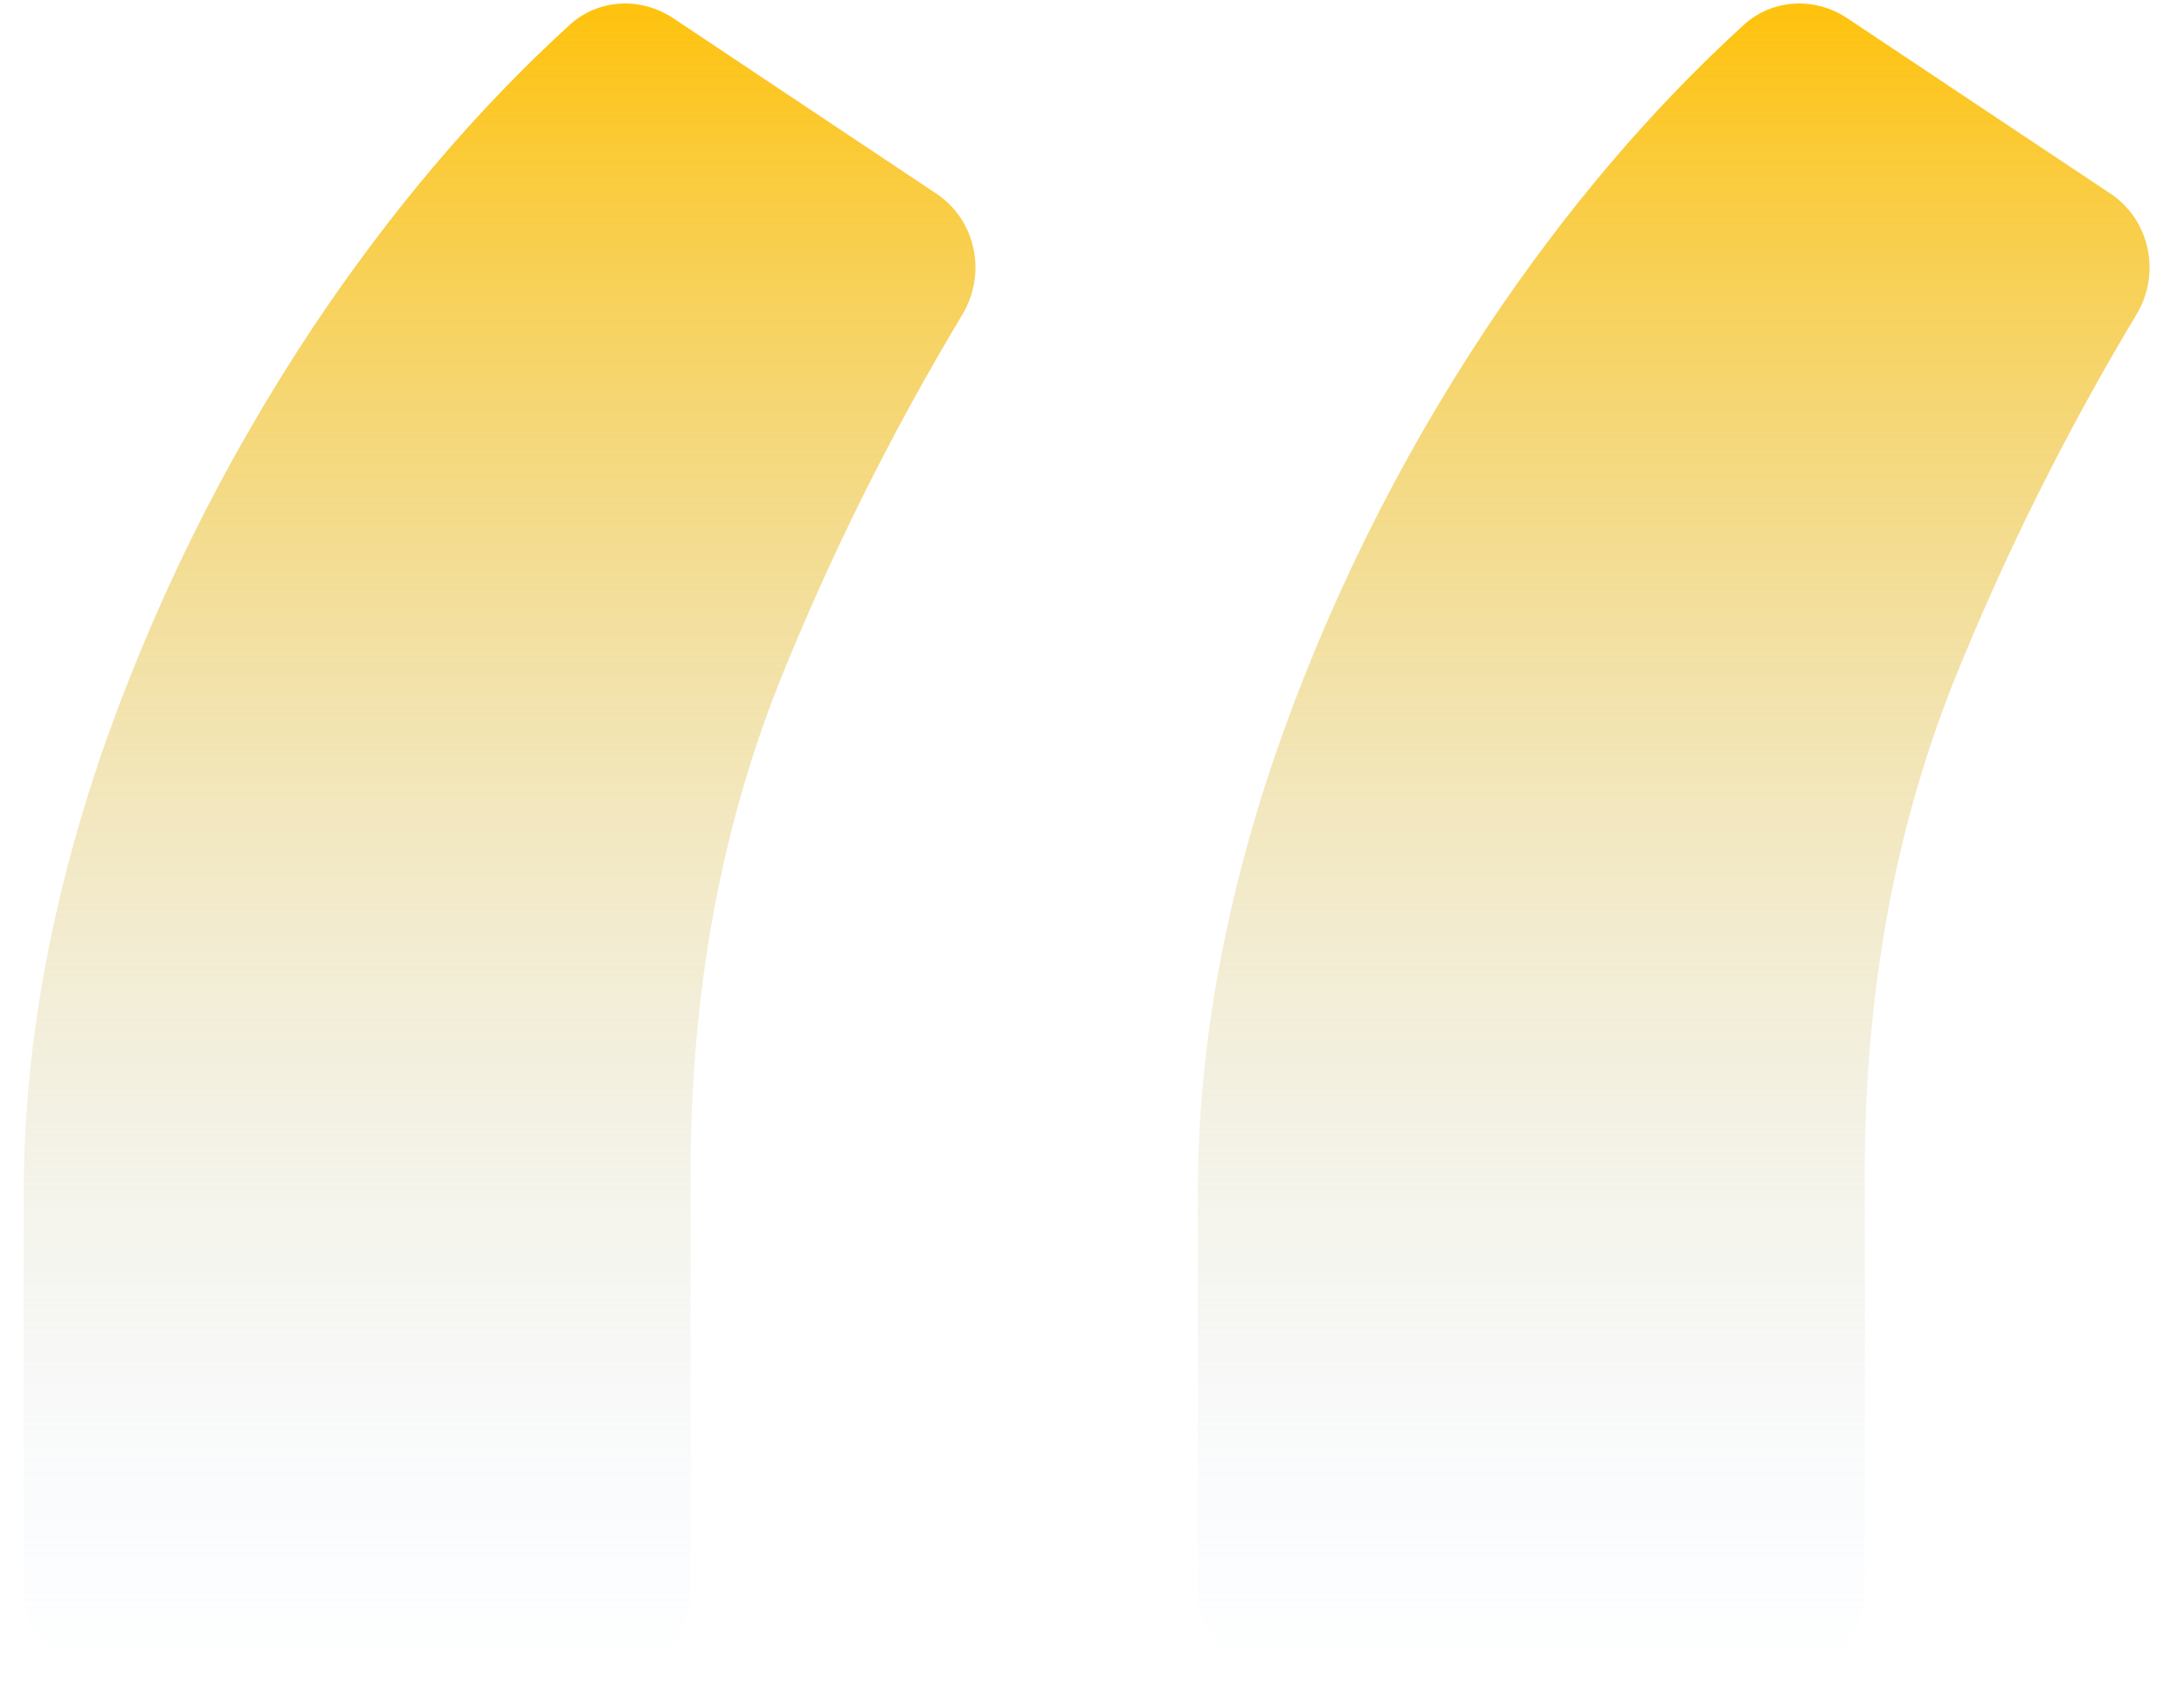
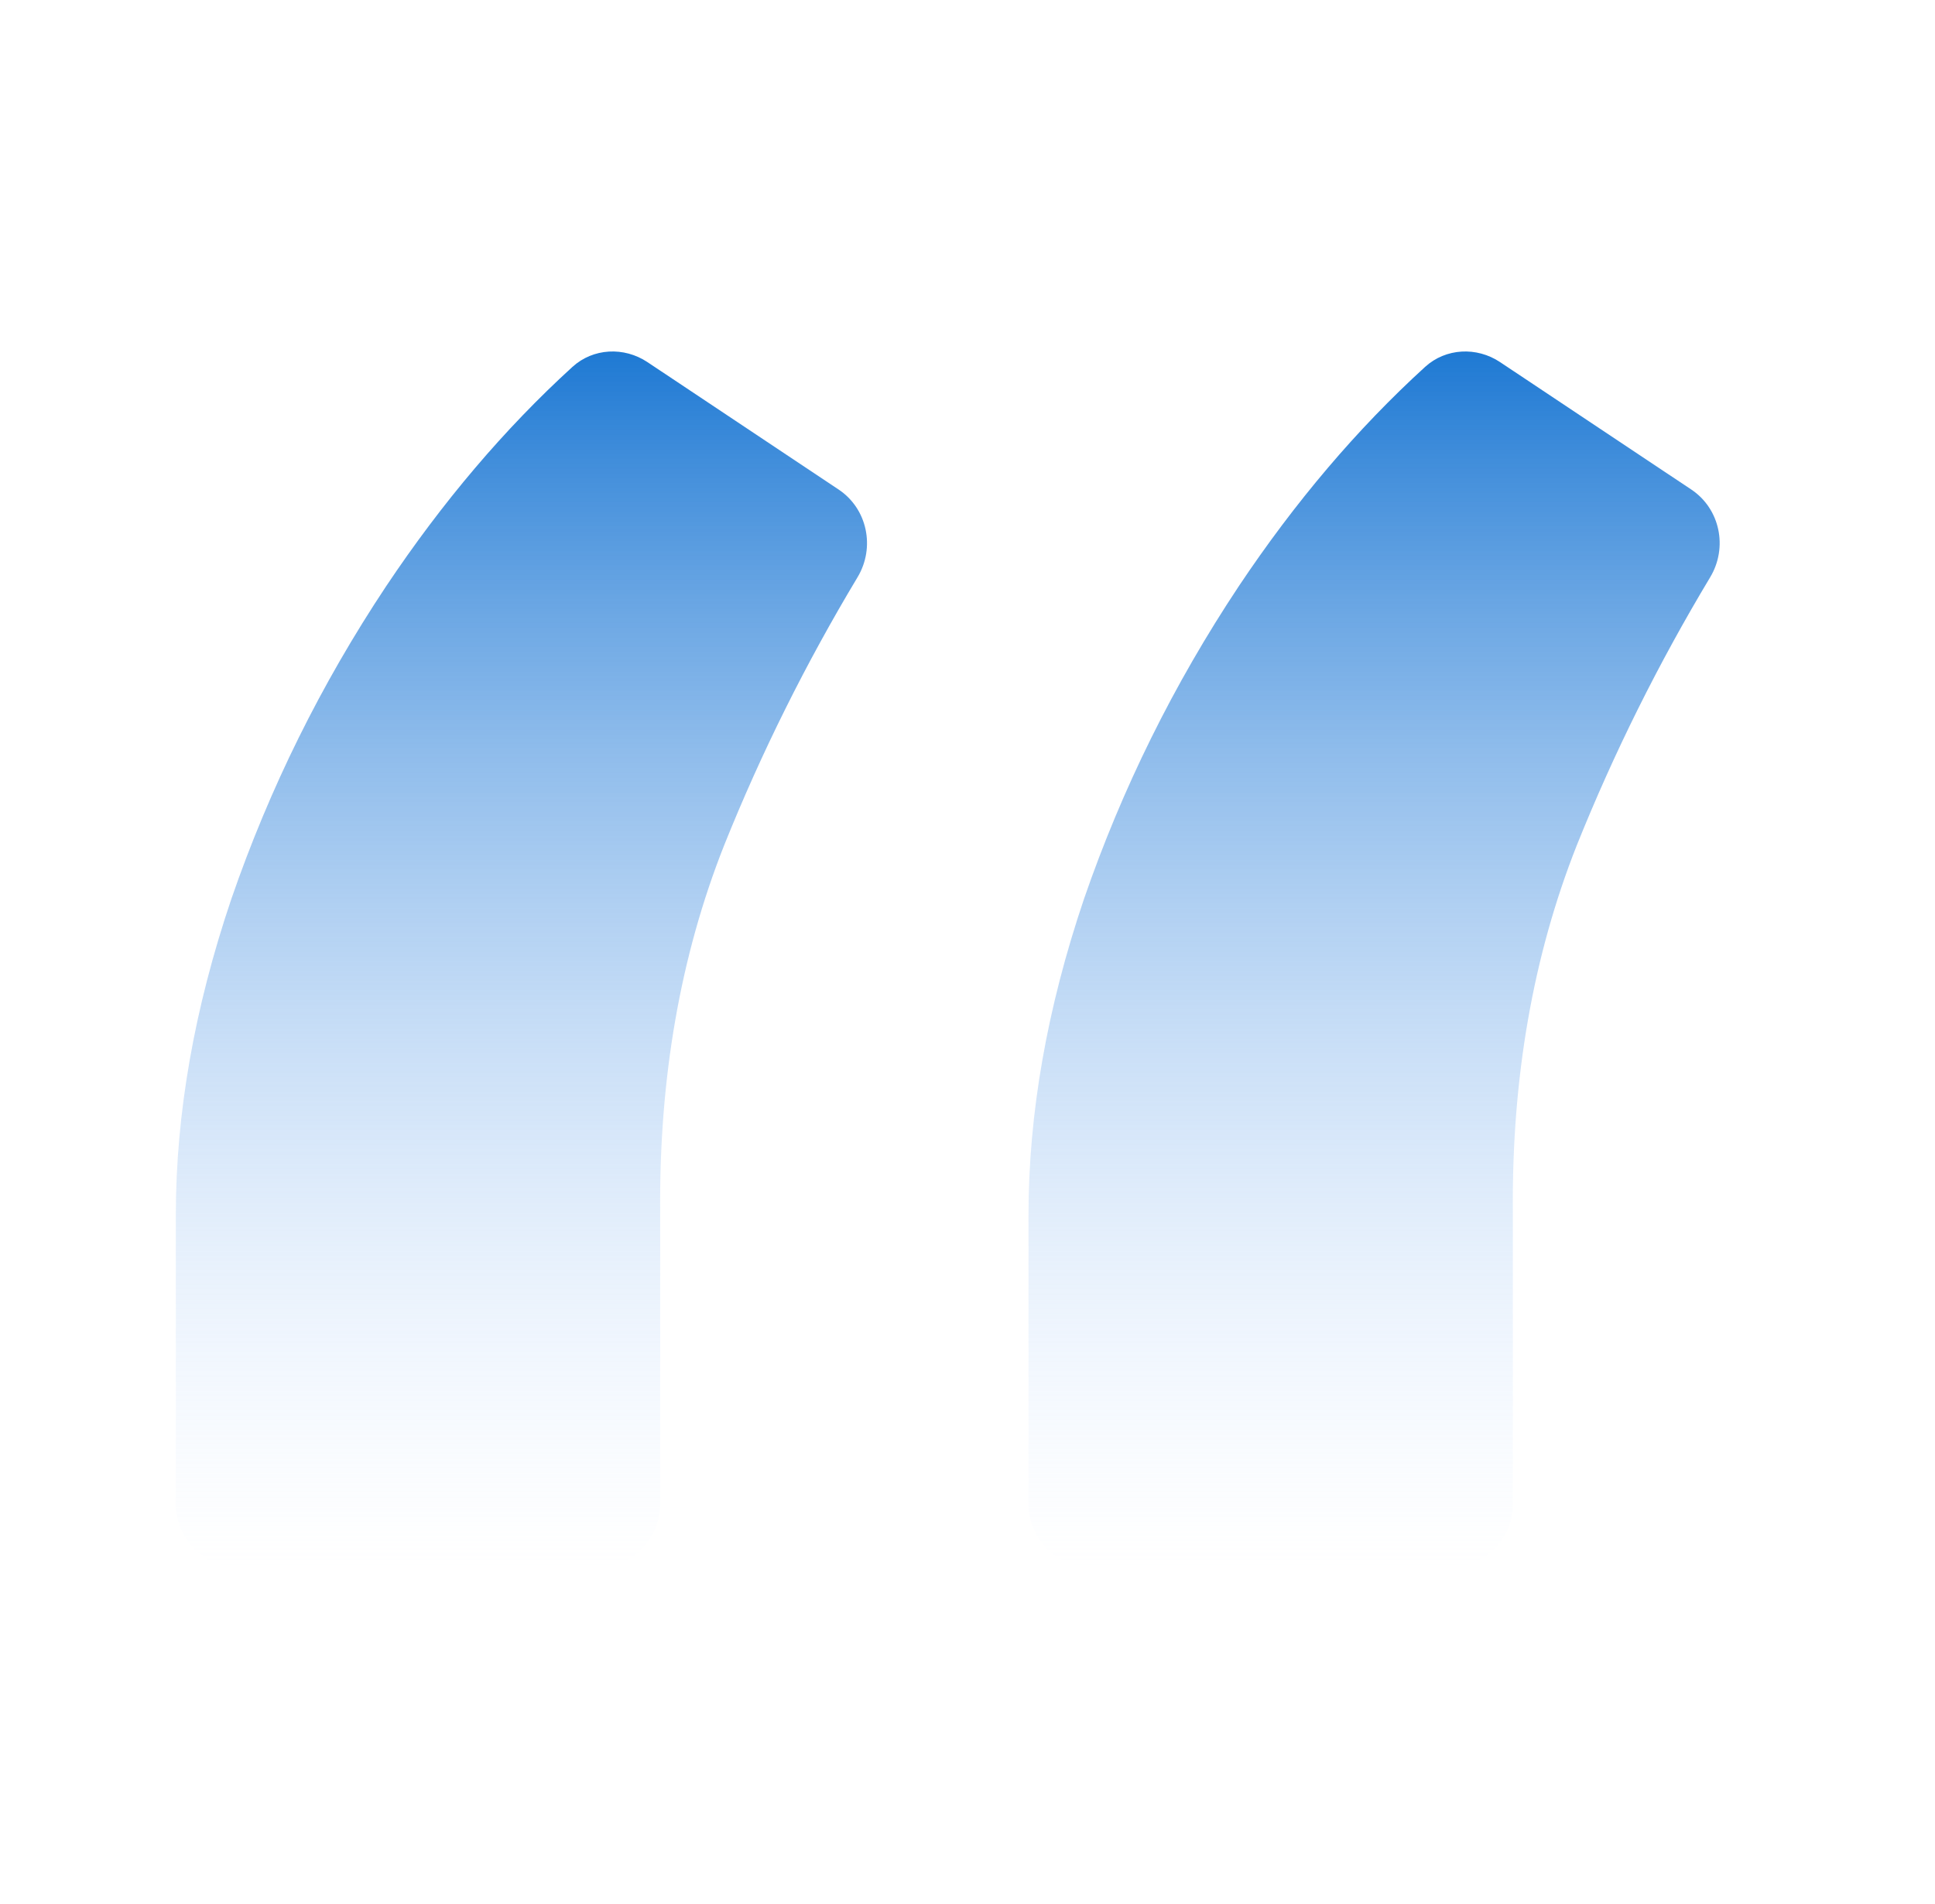
- <svg xmlns="http://www.w3.org/2000/svg" width="50" height="39" viewBox="0 0 50 39" fill="none">
-   <path d="M2.543 38.413C1.439 38.413 0.543 37.517 0.543 36.413V27.305C0.543 24.11 1.127 20.789 2.293 17.34C3.495 13.855 5.12 10.57 7.17 7.484C8.949 4.822 10.907 2.517 13.045 0.567C13.698 -0.029 14.673 -0.075 15.409 0.415L21.435 4.431C22.345 5.037 22.596 6.26 22.034 7.197C20.401 9.916 18.998 12.734 17.827 15.652C16.448 19.137 15.777 22.985 15.812 27.196V36.413C15.812 37.517 14.917 38.413 13.812 38.413H2.543ZM29.423 38.413C28.318 38.413 27.423 37.517 27.423 36.413V27.305C27.423 24.11 28.006 20.789 29.172 17.34C30.374 13.855 32 10.57 34.05 7.484C35.828 4.822 37.786 2.517 39.925 0.567C40.578 -0.029 41.553 -0.075 42.288 0.415L48.315 4.431C49.225 5.037 49.476 6.26 48.913 7.197C47.28 9.916 45.878 12.734 44.706 15.652C43.328 19.137 42.656 22.985 42.692 27.196V36.413C42.692 37.517 41.796 38.413 40.692 38.413H29.423Z" fill="url(#paint0_linear_11_134)" />
+ <svg xmlns="http://www.w3.org/2000/svg" width="61" height="60" viewBox="0 0 61 60" fill="none">
+   <path d="M7.543 49.413C6.439 49.413 5.543 48.517 5.543 47.413V38.305C5.543 35.11 6.127 31.789 7.293 28.34C8.495 24.855 10.12 21.57 12.171 18.484C13.949 15.822 15.907 13.517 18.045 11.567C18.698 10.971 19.673 10.925 20.409 11.415L26.435 15.431C27.345 16.037 27.596 17.26 27.034 18.197C25.401 20.916 23.998 23.734 22.827 26.652C21.448 30.137 20.777 33.985 20.812 38.196V47.413C20.812 48.517 19.917 49.413 18.812 49.413H7.543ZM34.423 49.413C33.318 49.413 32.423 48.517 32.423 47.413V38.305C32.423 35.11 33.006 31.789 34.172 28.34C35.374 24.855 37 21.57 39.05 18.484C40.828 15.822 42.786 13.517 44.925 11.567C45.578 10.971 46.553 10.925 47.288 11.415L53.315 15.431C54.225 16.037 54.476 17.26 53.913 18.197C52.28 20.916 50.878 23.734 49.706 26.652C48.328 30.137 47.656 33.985 47.692 38.196V47.413C47.692 48.517 46.796 49.413 45.692 49.413H34.423Z" fill="url(#paint0_linear_11_133)" />
  <defs>
-     <linearGradient id="paint0_linear_11_134" x1="25.249" y1="-0.411" x2="25.249" y2="38.413" gradientUnits="userSpaceOnUse">
-       <stop stop-color="#FFC107" />
+     <linearGradient id="paint0_linear_11_133" x1="30.249" y1="10.589" x2="30.249" y2="49.413" gradientUnits="userSpaceOnUse">
+       <stop stop-color="#1976D2" />
      <stop offset="1" stop-color="#CCE0FF" stop-opacity="0" />
      <stop offset="1" stop-color="#1976D2" stop-opacity="0" />
-       <stop offset="1" stop-color="#FFC107" stop-opacity="0" />
+       <stop offset="1" stop-color="#1976D2" stop-opacity="0" />
    </linearGradient>
  </defs>
</svg>
